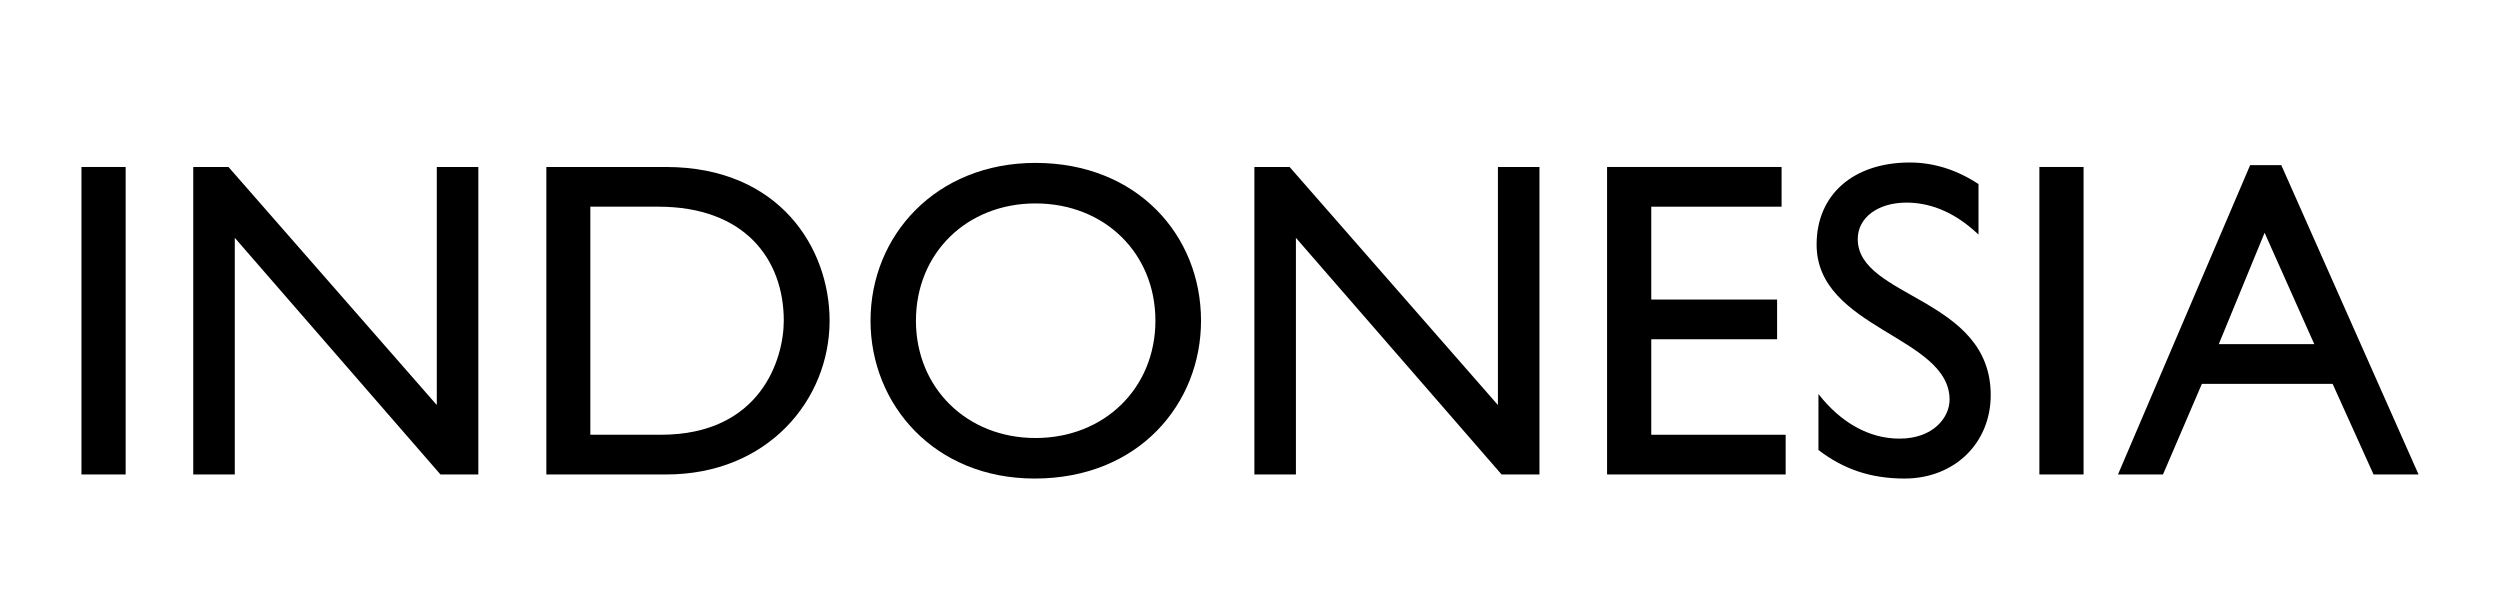
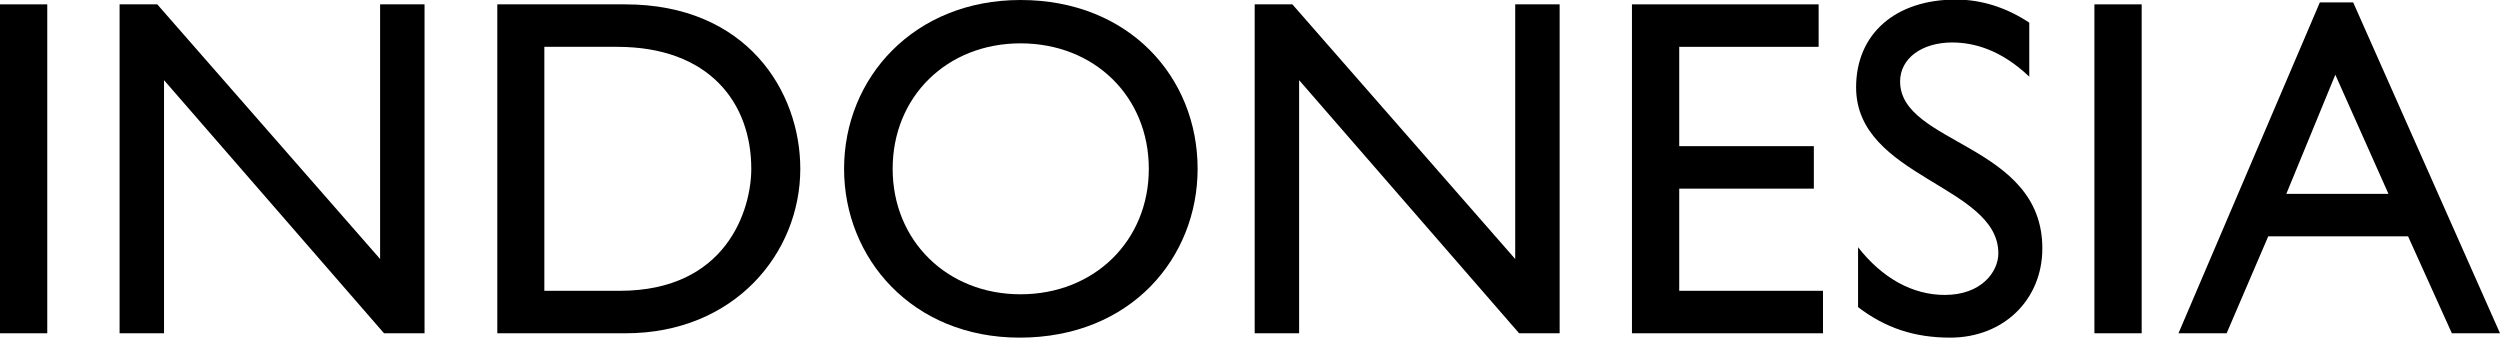
- <svg xmlns="http://www.w3.org/2000/svg" version="1.1" id="Layer_1" x="0px" y="0px" width="122.77px" height="30px" viewBox="1117.18 -4.21 122.77 30" style="enable-background:new 1117.18 -4.21 122.77 30;" xml:space="preserve">
+ <svg xmlns="http://www.w3.org/2000/svg" version="1.1" id="Layer_1" x="0px" y="0px" width="114.77px" height="15.5px" viewBox="1121.18 3.79 114.77 15.5" style="enable-background:new 1121.18 3.79 114.77 15.5;" xml:space="preserve">
  <style type="text/css">
	.st0{fill-rule:evenodd;clip-rule:evenodd;}
+ 	.st1{fill:#1E1E1E;}
</style>
  <g id="Indonesia_1_">
    <path d="M1123.35,19.09h-2.17V3.99h2.17V19.09z" />
    <path d="M1140.67,19.09h-1.86l-10.1-11.62v11.62h-2.04V3.99h1.73l10.23,11.69V3.99h2.04V19.09z" />
    <path d="M1144.01,3.99h5.87c5.58,0,8.04,3.99,8.04,7.55c0,3.88-3.03,7.55-8.02,7.55h-5.89V3.99z M1146.18,17.14h3.45   c4.92,0,6.04-3.74,6.04-5.6c0-3.03-1.93-5.6-6.16-5.6h-3.34V17.14z" />
    <path d="M1168.03,3.79c4.98,0,8.13,3.54,8.13,7.75c0,4.07-3.05,7.75-8.17,7.75c-4.94,0-8.06-3.65-8.06-7.75   C1159.93,7.36,1163.14,3.79,1168.03,3.79z M1168.03,17.3c3.39,0,5.89-2.46,5.89-5.76c0-3.32-2.5-5.76-5.89-5.76   c-3.37,0-5.87,2.44-5.87,5.76C1162.16,14.84,1164.66,17.3,1168.03,17.3z" />
    <path d="M1192.78,19.09h-1.86l-10.1-11.62v11.62h-2.04V3.99h1.73l10.23,11.69V3.99h2.04V19.09z" />
    <path d="M1204.67,5.94h-6.4v4.56h6.18v1.95h-6.18v4.69h6.6v1.95h-8.77V3.99h8.57V5.94z" />
    <path d="M1214.34,7.31c-1.28-1.22-2.52-1.57-3.54-1.57c-1.39,0-2.39,0.73-2.39,1.79c0,2.9,6.53,2.86,6.53,7.66   c0,2.37-1.79,4.1-4.23,4.1c-1.64,0-2.97-0.44-4.23-1.4v-2.75c1.11,1.42,2.5,2.19,3.98,2.19c1.68,0,2.46-1.06,2.46-1.91   c0-3.12-6.53-3.48-6.53-7.62c0-2.46,1.81-4.03,4.58-4.03c1.15,0,2.3,0.35,3.37,1.06V7.31z" />
    <path d="M1219.5,19.09h-2.17V3.99h2.17V19.09z" />
    <path d="M1235.95,19.09h-2.21l-2.01-4.45h-6.42l-1.91,4.45h-2.21l6.49-15.19h1.53L1235.95,19.09z M1226.14,12.69h4.69l-2.44-5.47   L1226.14,12.69z" />
  </g>
</svg>
